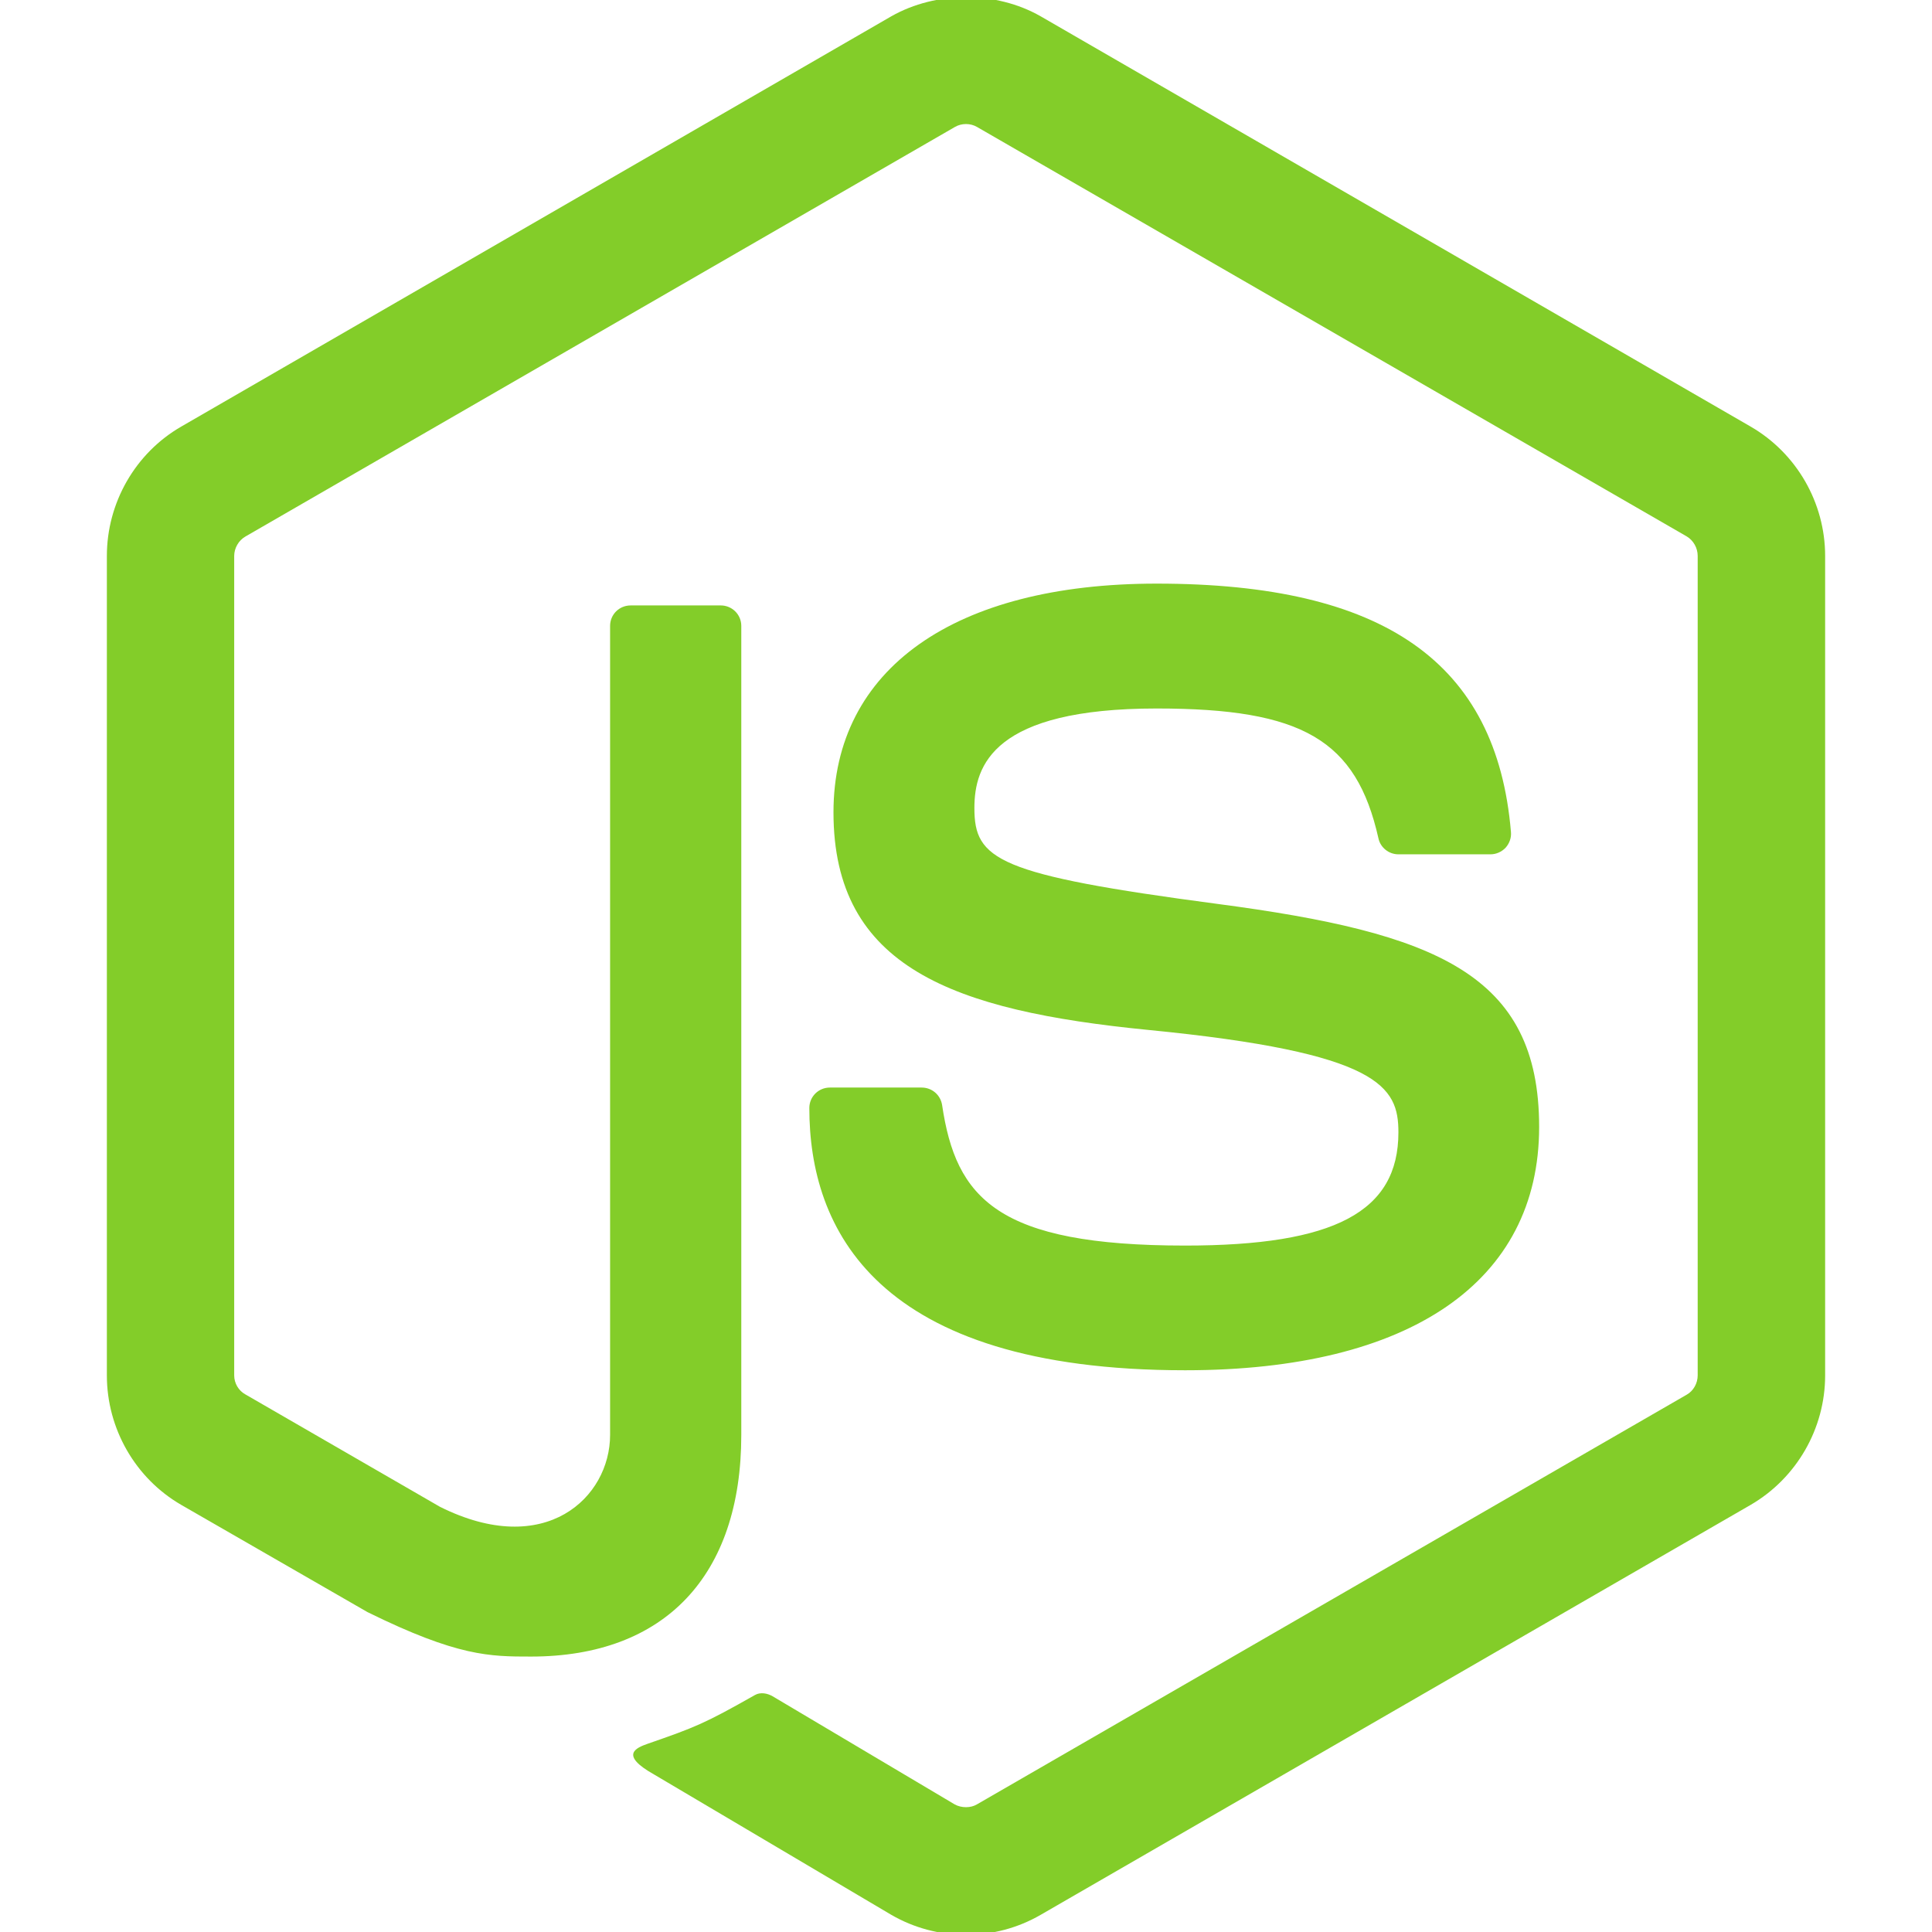
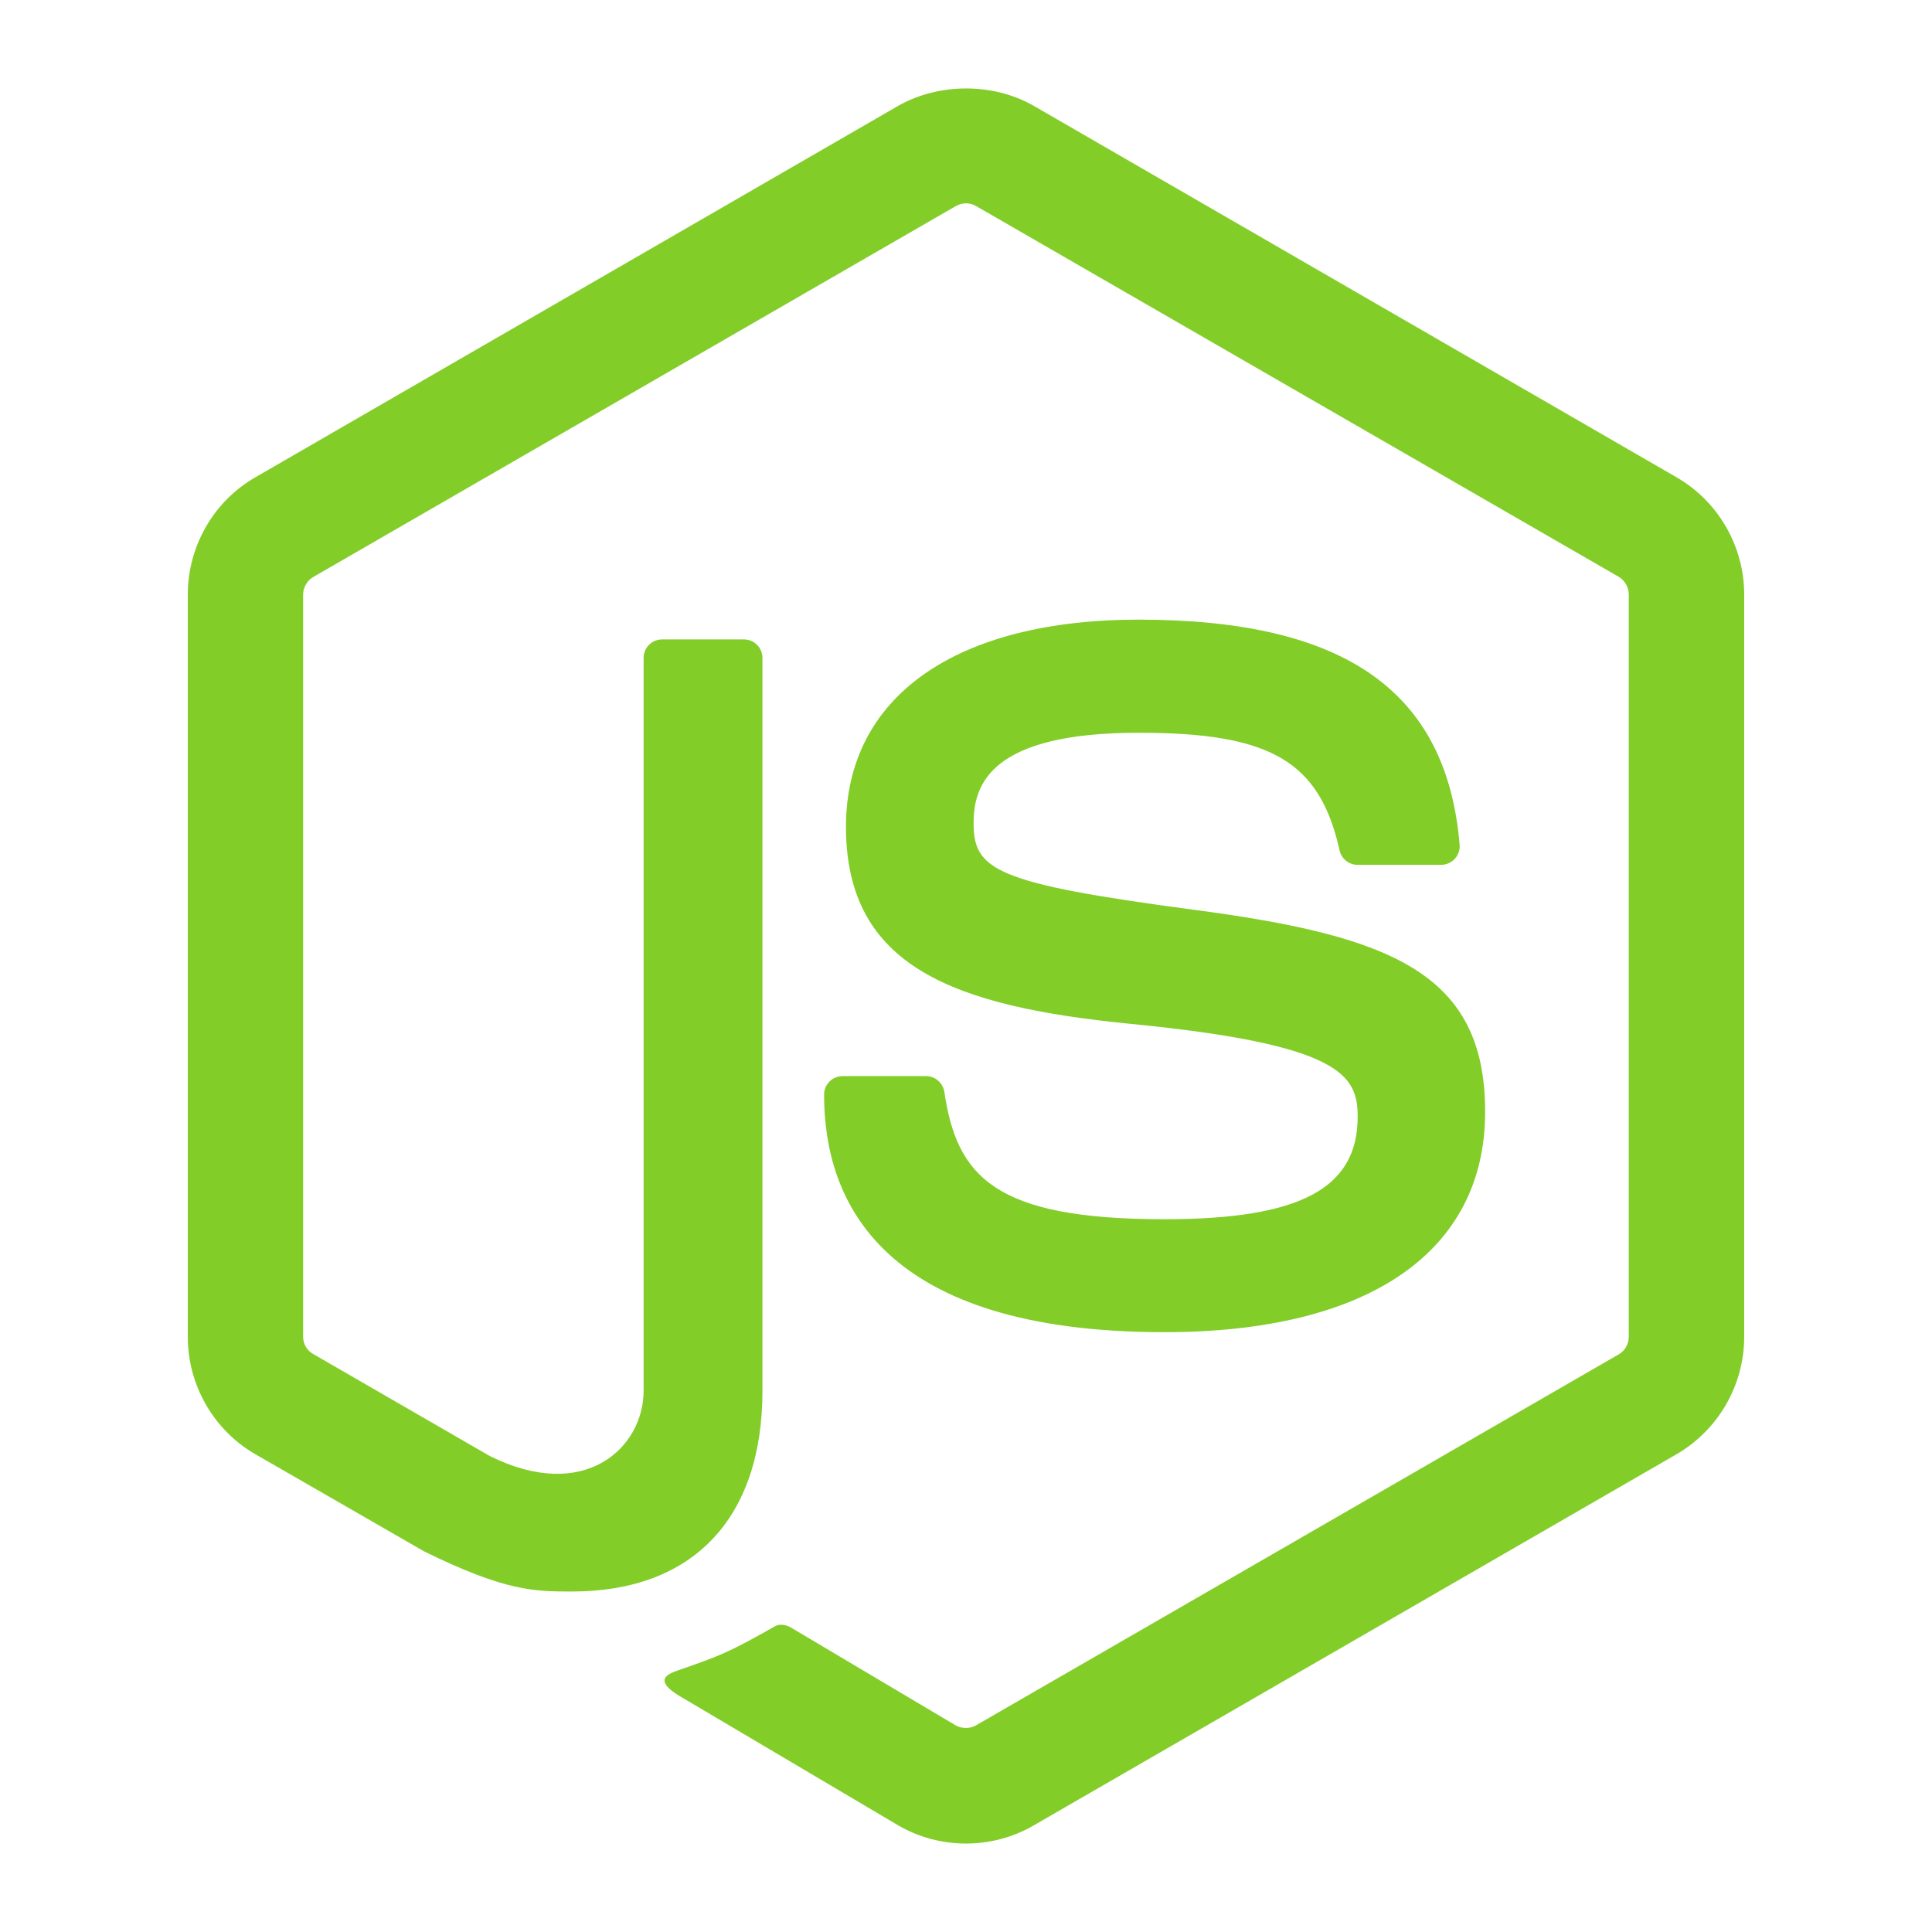
- <svg xmlns="http://www.w3.org/2000/svg" version="1.1" width="40" height="40" id="svg2" xml:space="preserve" viewBox="0 0 40 40">
+ <svg xmlns="http://www.w3.org/2000/svg" version="1.1" width="400" height="400" id="svg2" xml:space="preserve" viewBox="0 0 400 400">
  <defs id="defs6">
    <clipPath id="clipPath18">
      <path d="M 0,501.602 0,0 l 1863.85,0 0,501.602 -1863.85,0 z" id="path20" />
    </clipPath>
  </defs>
-   <g transform="matrix(1.25,0,0,-1.25,-101.2622,50.76999)" id="g10">
+   <g transform="matrix(1.25,0,0,-1.25,-101.2622,410.77)" id="g10">
    <g transform="scale(0.1)" id="g12">
-       <g id="g14" transform="translate(22.09575,17.11719)">
+       <g id="g14" transform="matrix(9.058037,0,0,9.058037,-6176.942,-388.5179)">
        <g clip-path="url(#clipPath18)" id="g16" transform="translate(-685.7378,65.93632)">
          <path d="m 1633.71,2.641 c -4.3,0 -8.57,1.125 -12.33,3.301 l -39.27,23.234 c -5.86,3.281 -3,4.441 -1.07,5.117 7.83,2.715 9.41,3.34 17.76,8.074 0.87,0.488 2.02,0.305 2.92,-0.223 l 30.16,-17.91 c 1.1,-0.606 2.64,-0.606 3.65,0 l 117.6,67.879 c 1.1,0.625 1.8,1.887 1.8,3.184 l 0,135.723 c 0,1.328 -0.7,2.57 -1.82,3.242 l -117.56,67.824 c -1.09,0.633 -2.53,0.633 -3.63,0 l -117.53,-67.844 c -1.14,-0.652 -1.86,-1.933 -1.86,-3.222 l 0,-135.723 c 0,-1.297 0.72,-2.527 1.85,-3.145 l 32.22,-18.613 c 17.48,-8.738 28.19,1.555 28.19,11.895 l 0,134.004 c 0,1.894 1.52,3.39 3.41,3.39 l 14.92,0 c 1.86,0 3.4,-1.496 3.4,-3.39 l 0,-134.004 c 0,-23.328 -12.7,-36.707 -34.82,-36.707 -6.8,0 -12.15,0 -27.09,7.363 l -30.84,17.754 c -7.62,4.402 -12.33,12.637 -12.33,21.453 l 0,135.723 c 0,8.82 4.71,17.05 12.33,21.437 l 117.61,67.957 c 7.44,4.211 17.33,4.211 24.71,0 l 117.6,-67.957 c 7.62,-4.406 12.35,-12.617 12.35,-21.437 l 0,-135.723 c 0,-8.816 -4.73,-17.02 -12.35,-21.453 L 1646.09,5.941 c -3.76,-2.176 -8.02,-3.301 -12.38,-3.301" id="path30" style="fill:#83cd29;fill-opacity:1;fill-rule:nonzero;stroke:none" />
          <path d="m 1670.04,96.148 c -51.47,0 -62.25,23.622 -62.25,43.438 0,1.883 1.52,3.387 3.4,3.387 l 15.21,0 c 1.7,0 3.11,-1.219 3.38,-2.879 2.29,-15.481 9.14,-23.293 40.26,-23.293 24.77,0 35.32,5.605 35.32,18.75 0,7.578 -2.99,13.203 -41.49,16.972 -32.18,3.184 -52.08,10.293 -52.08,36.036 0,23.73 20,37.882 53.53,37.882 37.68,0 56.32,-13.078 58.68,-41.132 0.09,-0.969 -0.25,-1.895 -0.89,-2.618 -0.65,-0.675 -1.55,-1.086 -2.49,-1.086 l -15.27,0 c -1.58,0 -2.98,1.125 -3.3,2.657 -3.66,16.289 -12.57,21.496 -36.73,21.496 -27.05,0 -30.19,-9.426 -30.19,-16.485 0,-8.554 3.71,-11.046 40.23,-15.878 36.14,-4.778 53.31,-11.543 53.31,-36.946 0,-25.625 -21.37,-40.301 -58.63,-40.301" id="path32" style="fill:#83cd29;fill-opacity:1;fill-rule:nonzero;stroke:none" />
        </g>
      </g>
    </g>
  </g>
</svg>
